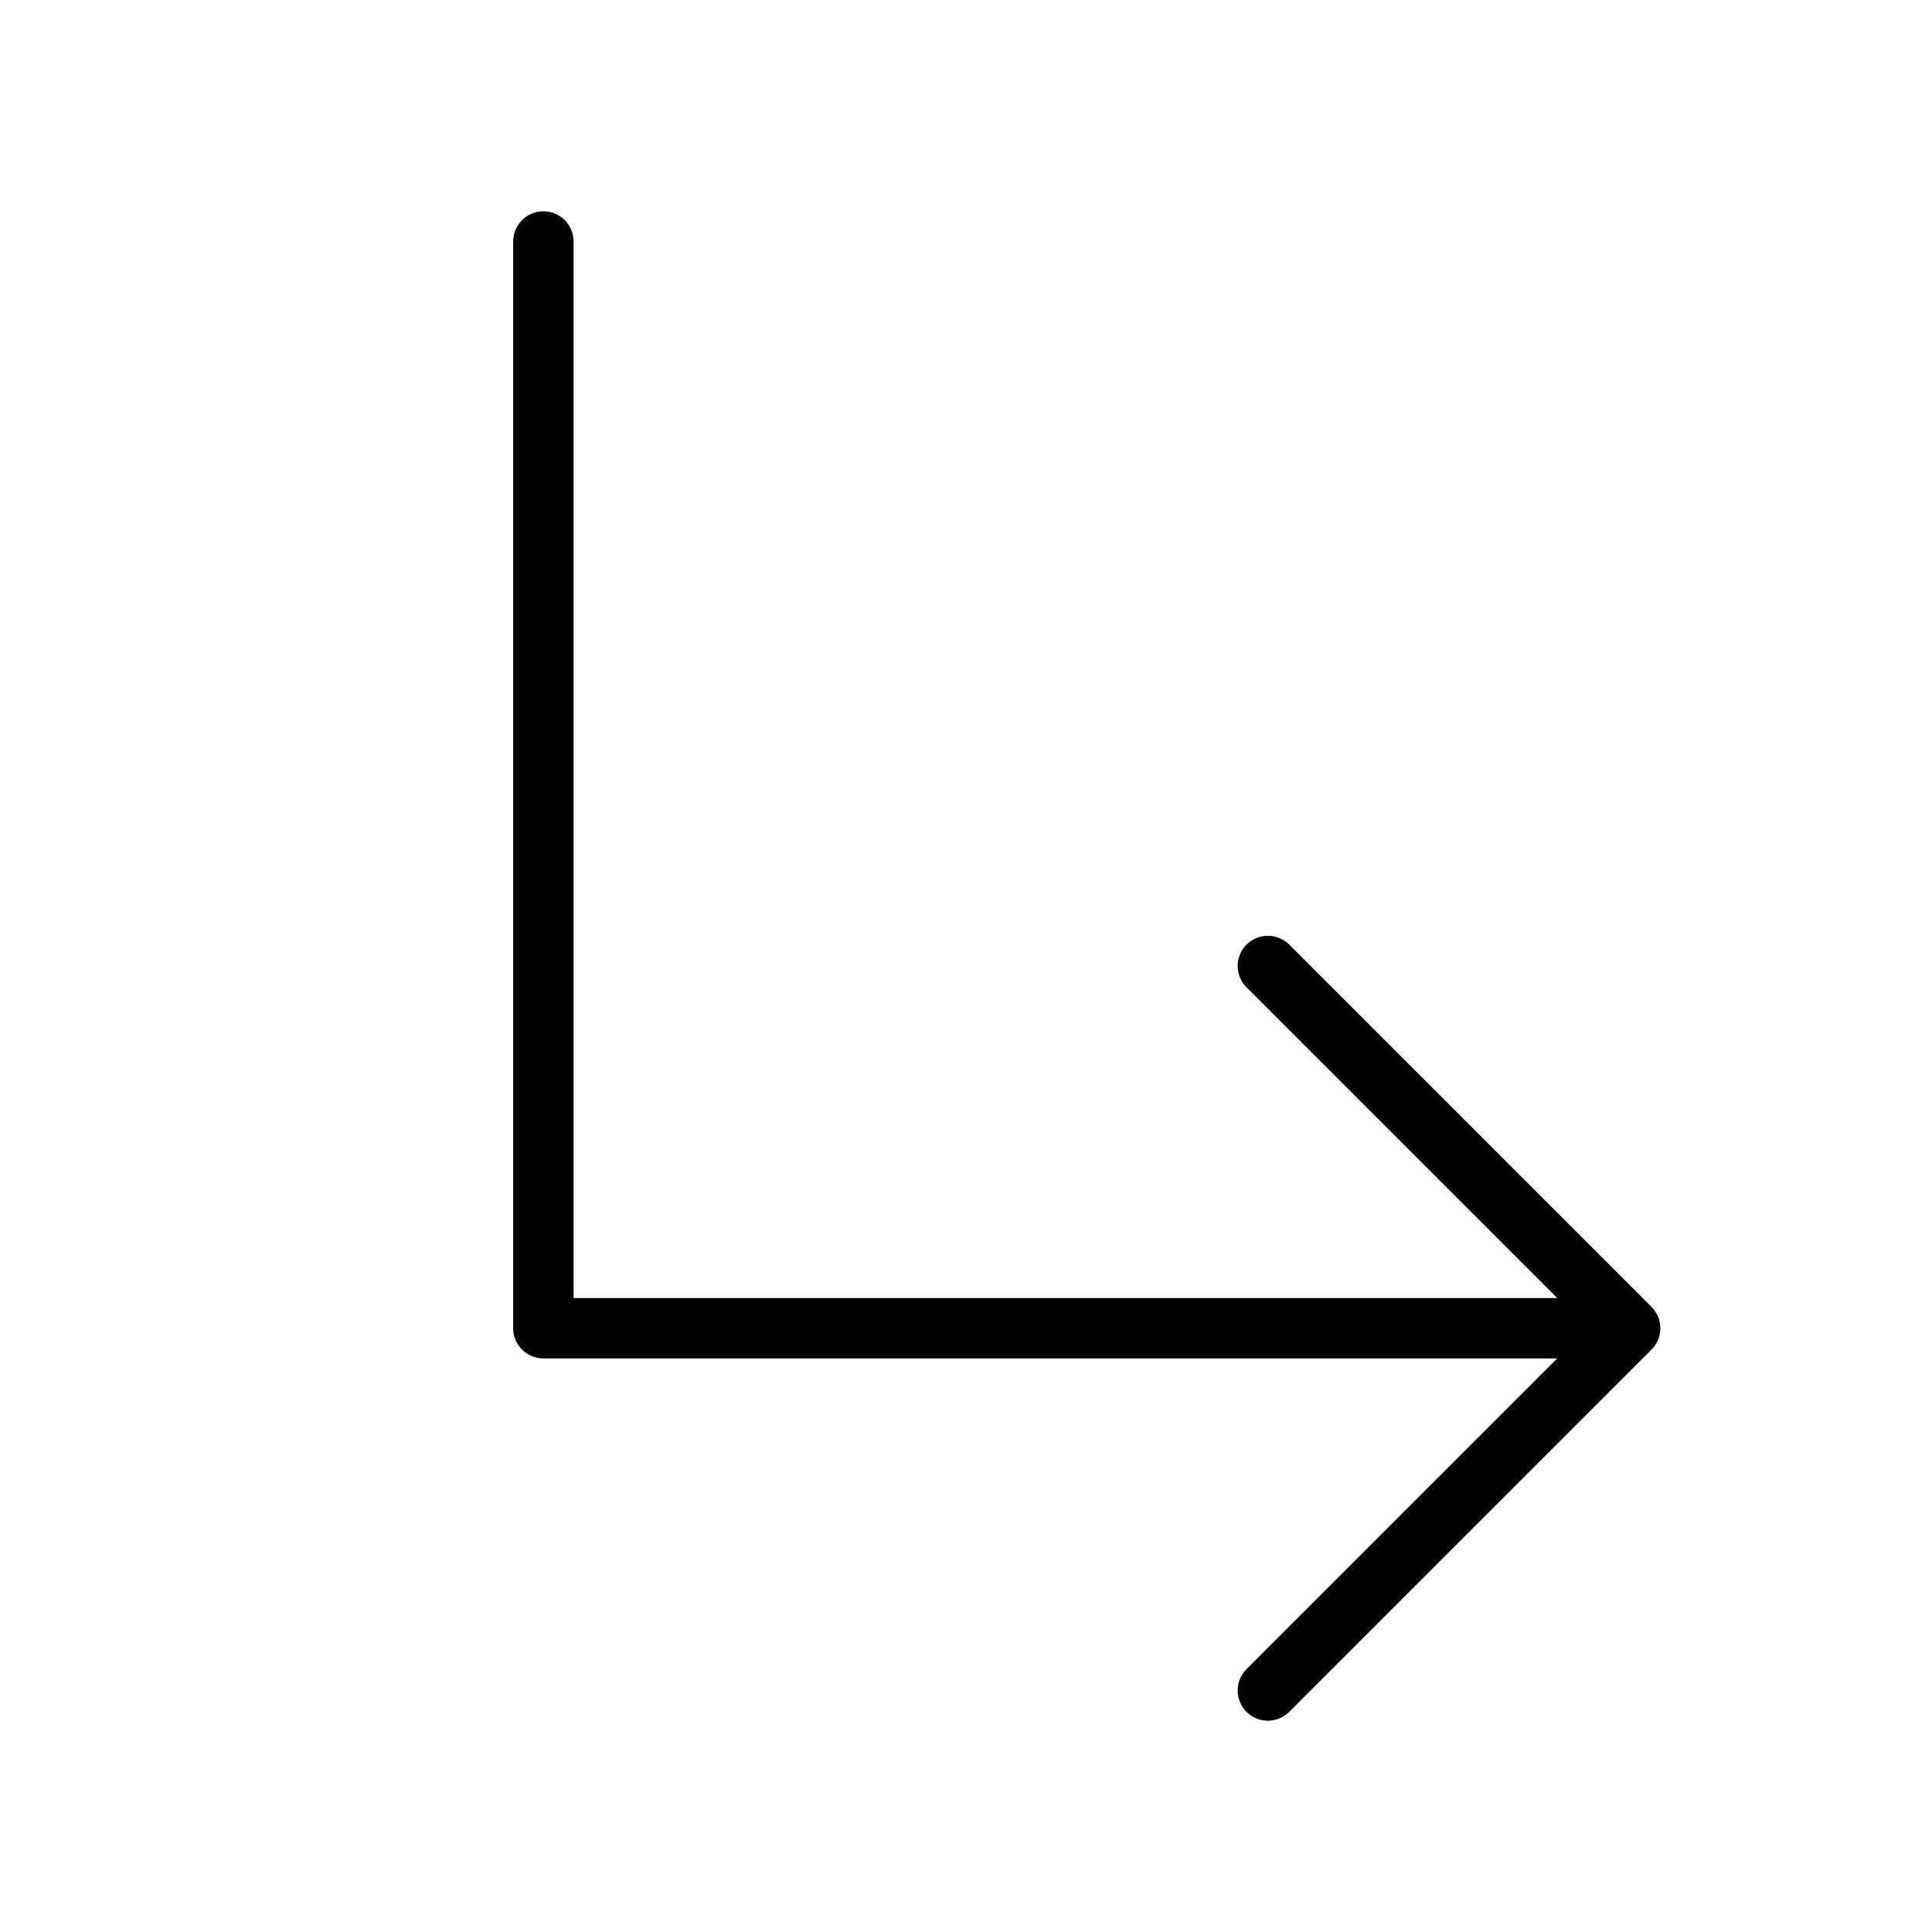
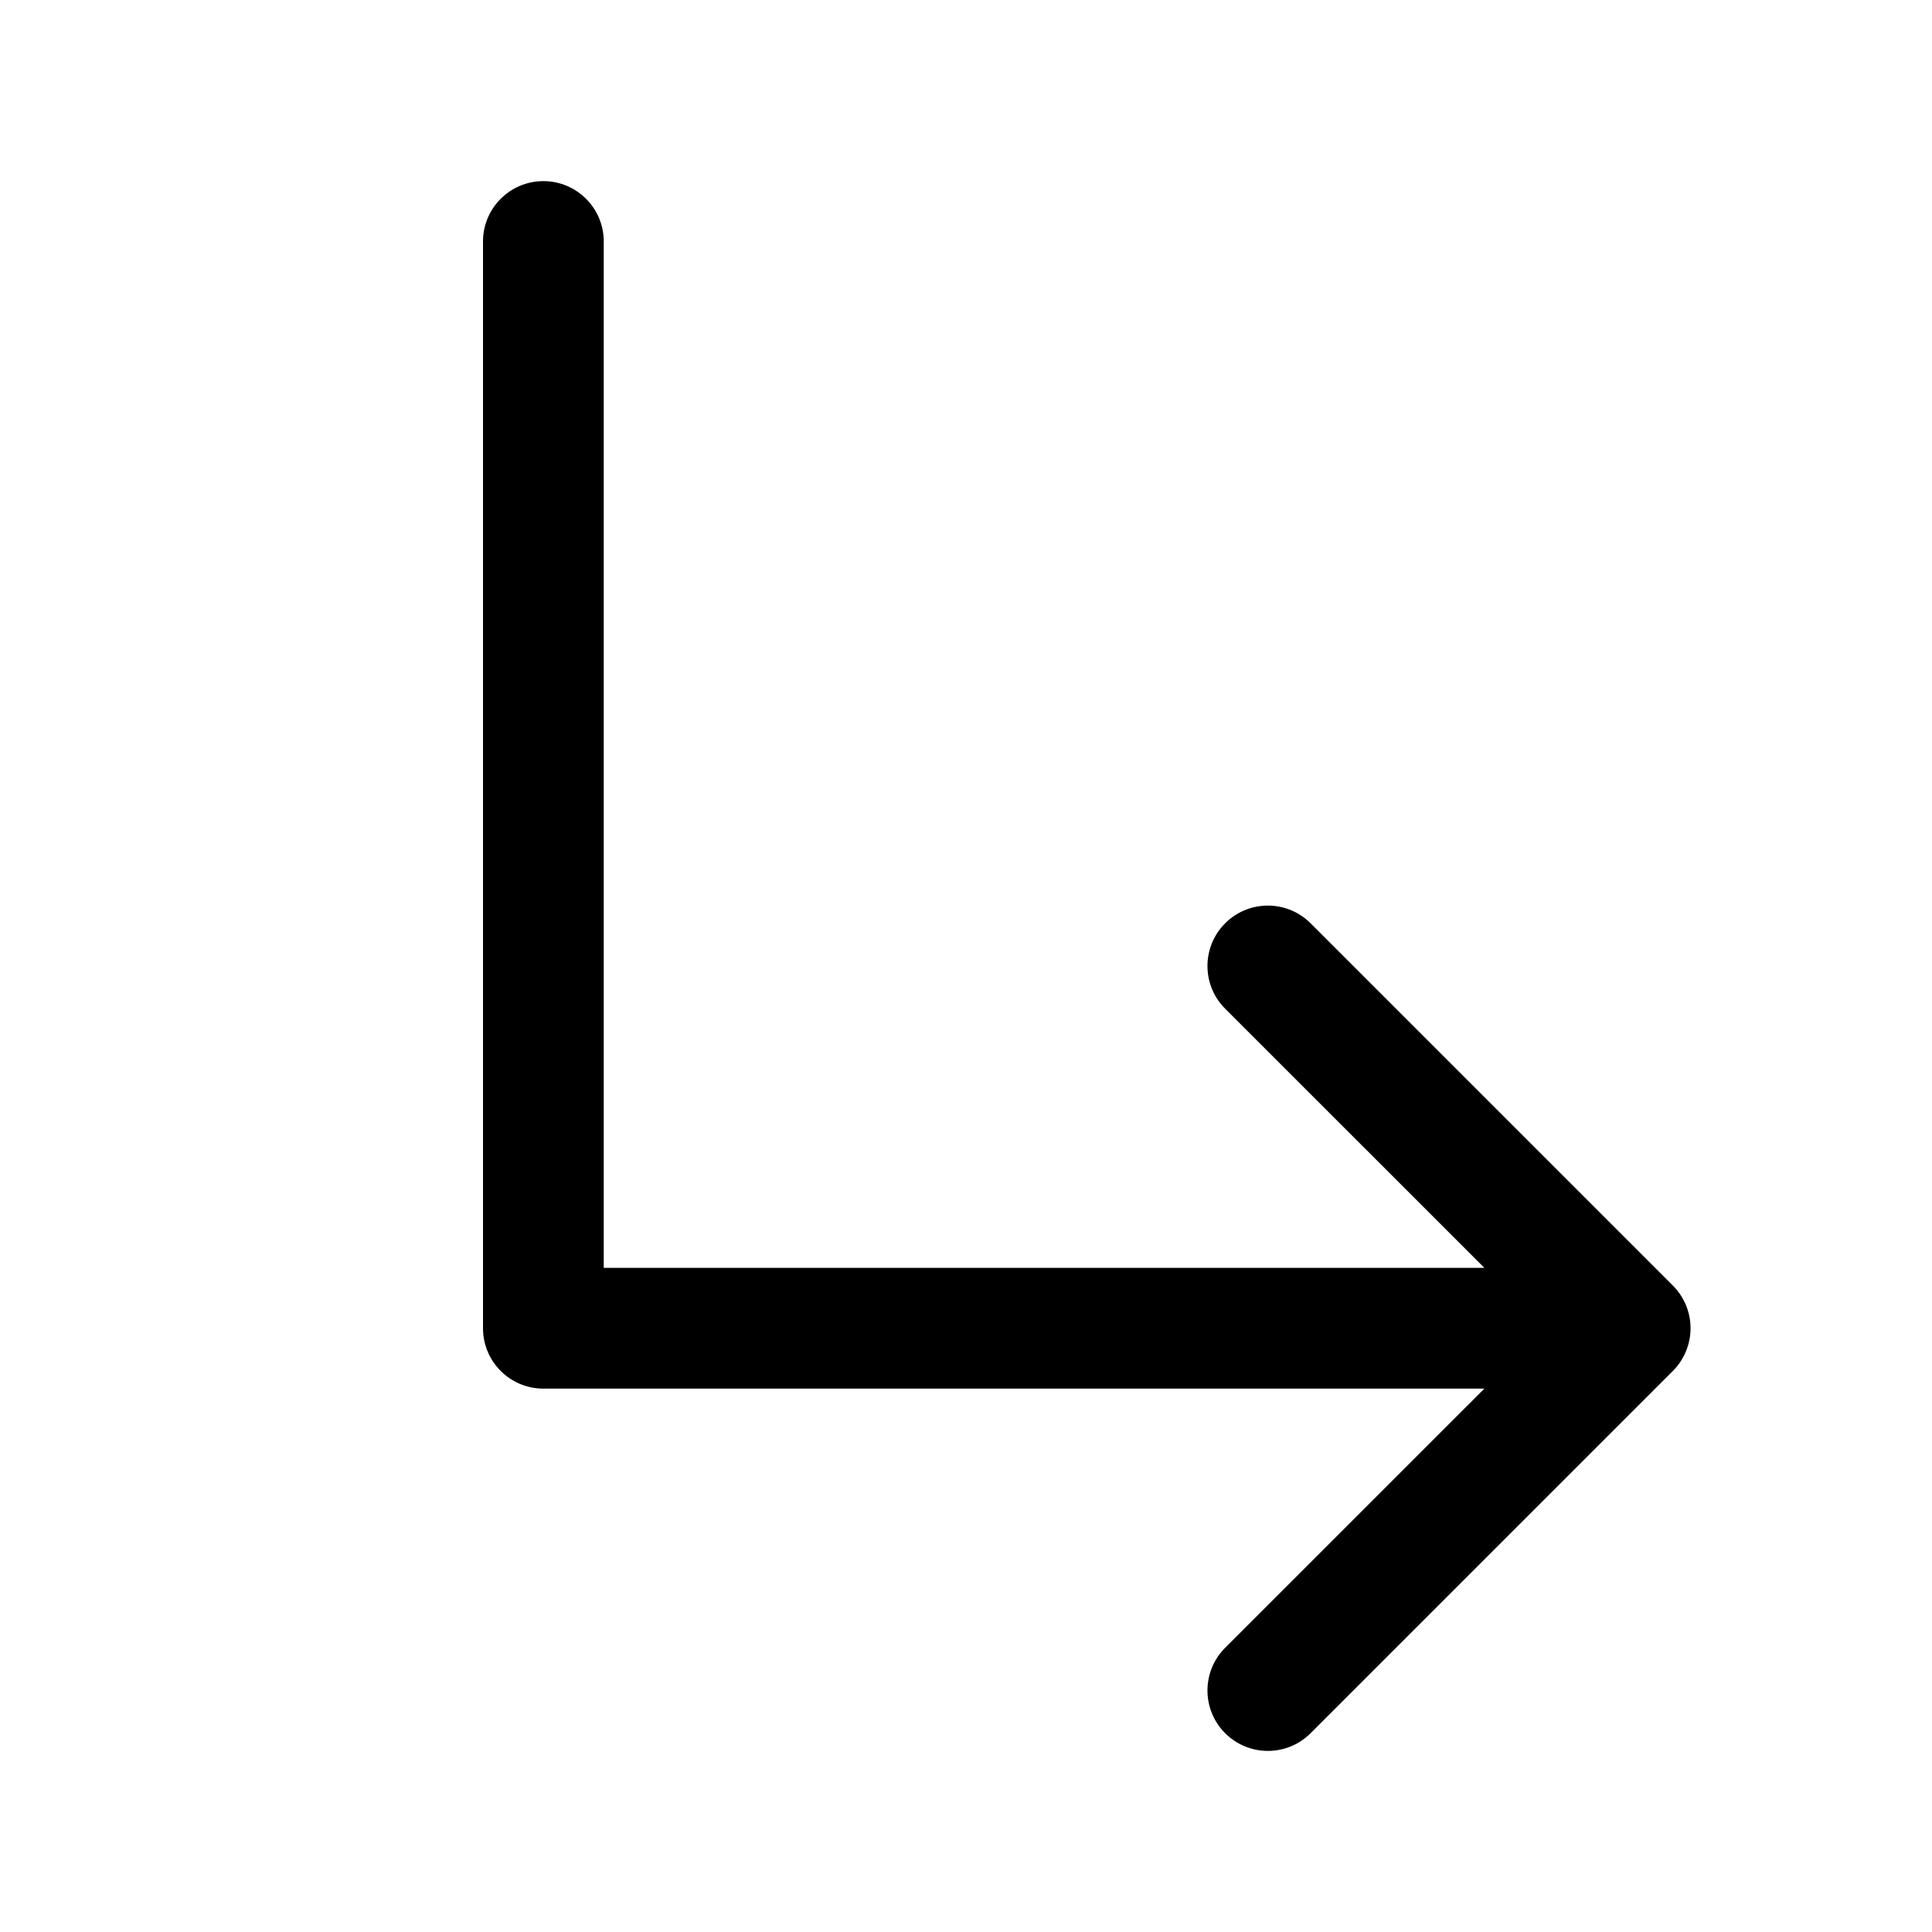
<svg xmlns="http://www.w3.org/2000/svg" viewBox="0 0 256 256" fill="currentColor">
-   <path d="M218.83,178.83l-48,48a4,4,0,0,1-5.66-5.66L206.34,180H72a4,4,0,0,1-4-4V32a4,4,0,0,1,8,0V172H206.34l-41.17-41.17a4,4,0,1,1,5.66-5.66l48,48A4,4,0,0,1,218.83,178.83Z" />
+   <path d="M221.66,181.66l-48,48a8,8,0,0,1-11.32-11.32L196.69,184H72a8,8,0,0,1-8-8V32a8,8,0,0,1,16,0V168H196.69l-34.35-34.34a8,8,0,0,1,11.32-11.32l48,48A8,8,0,0,1,221.66,181.66Z" />
</svg>
